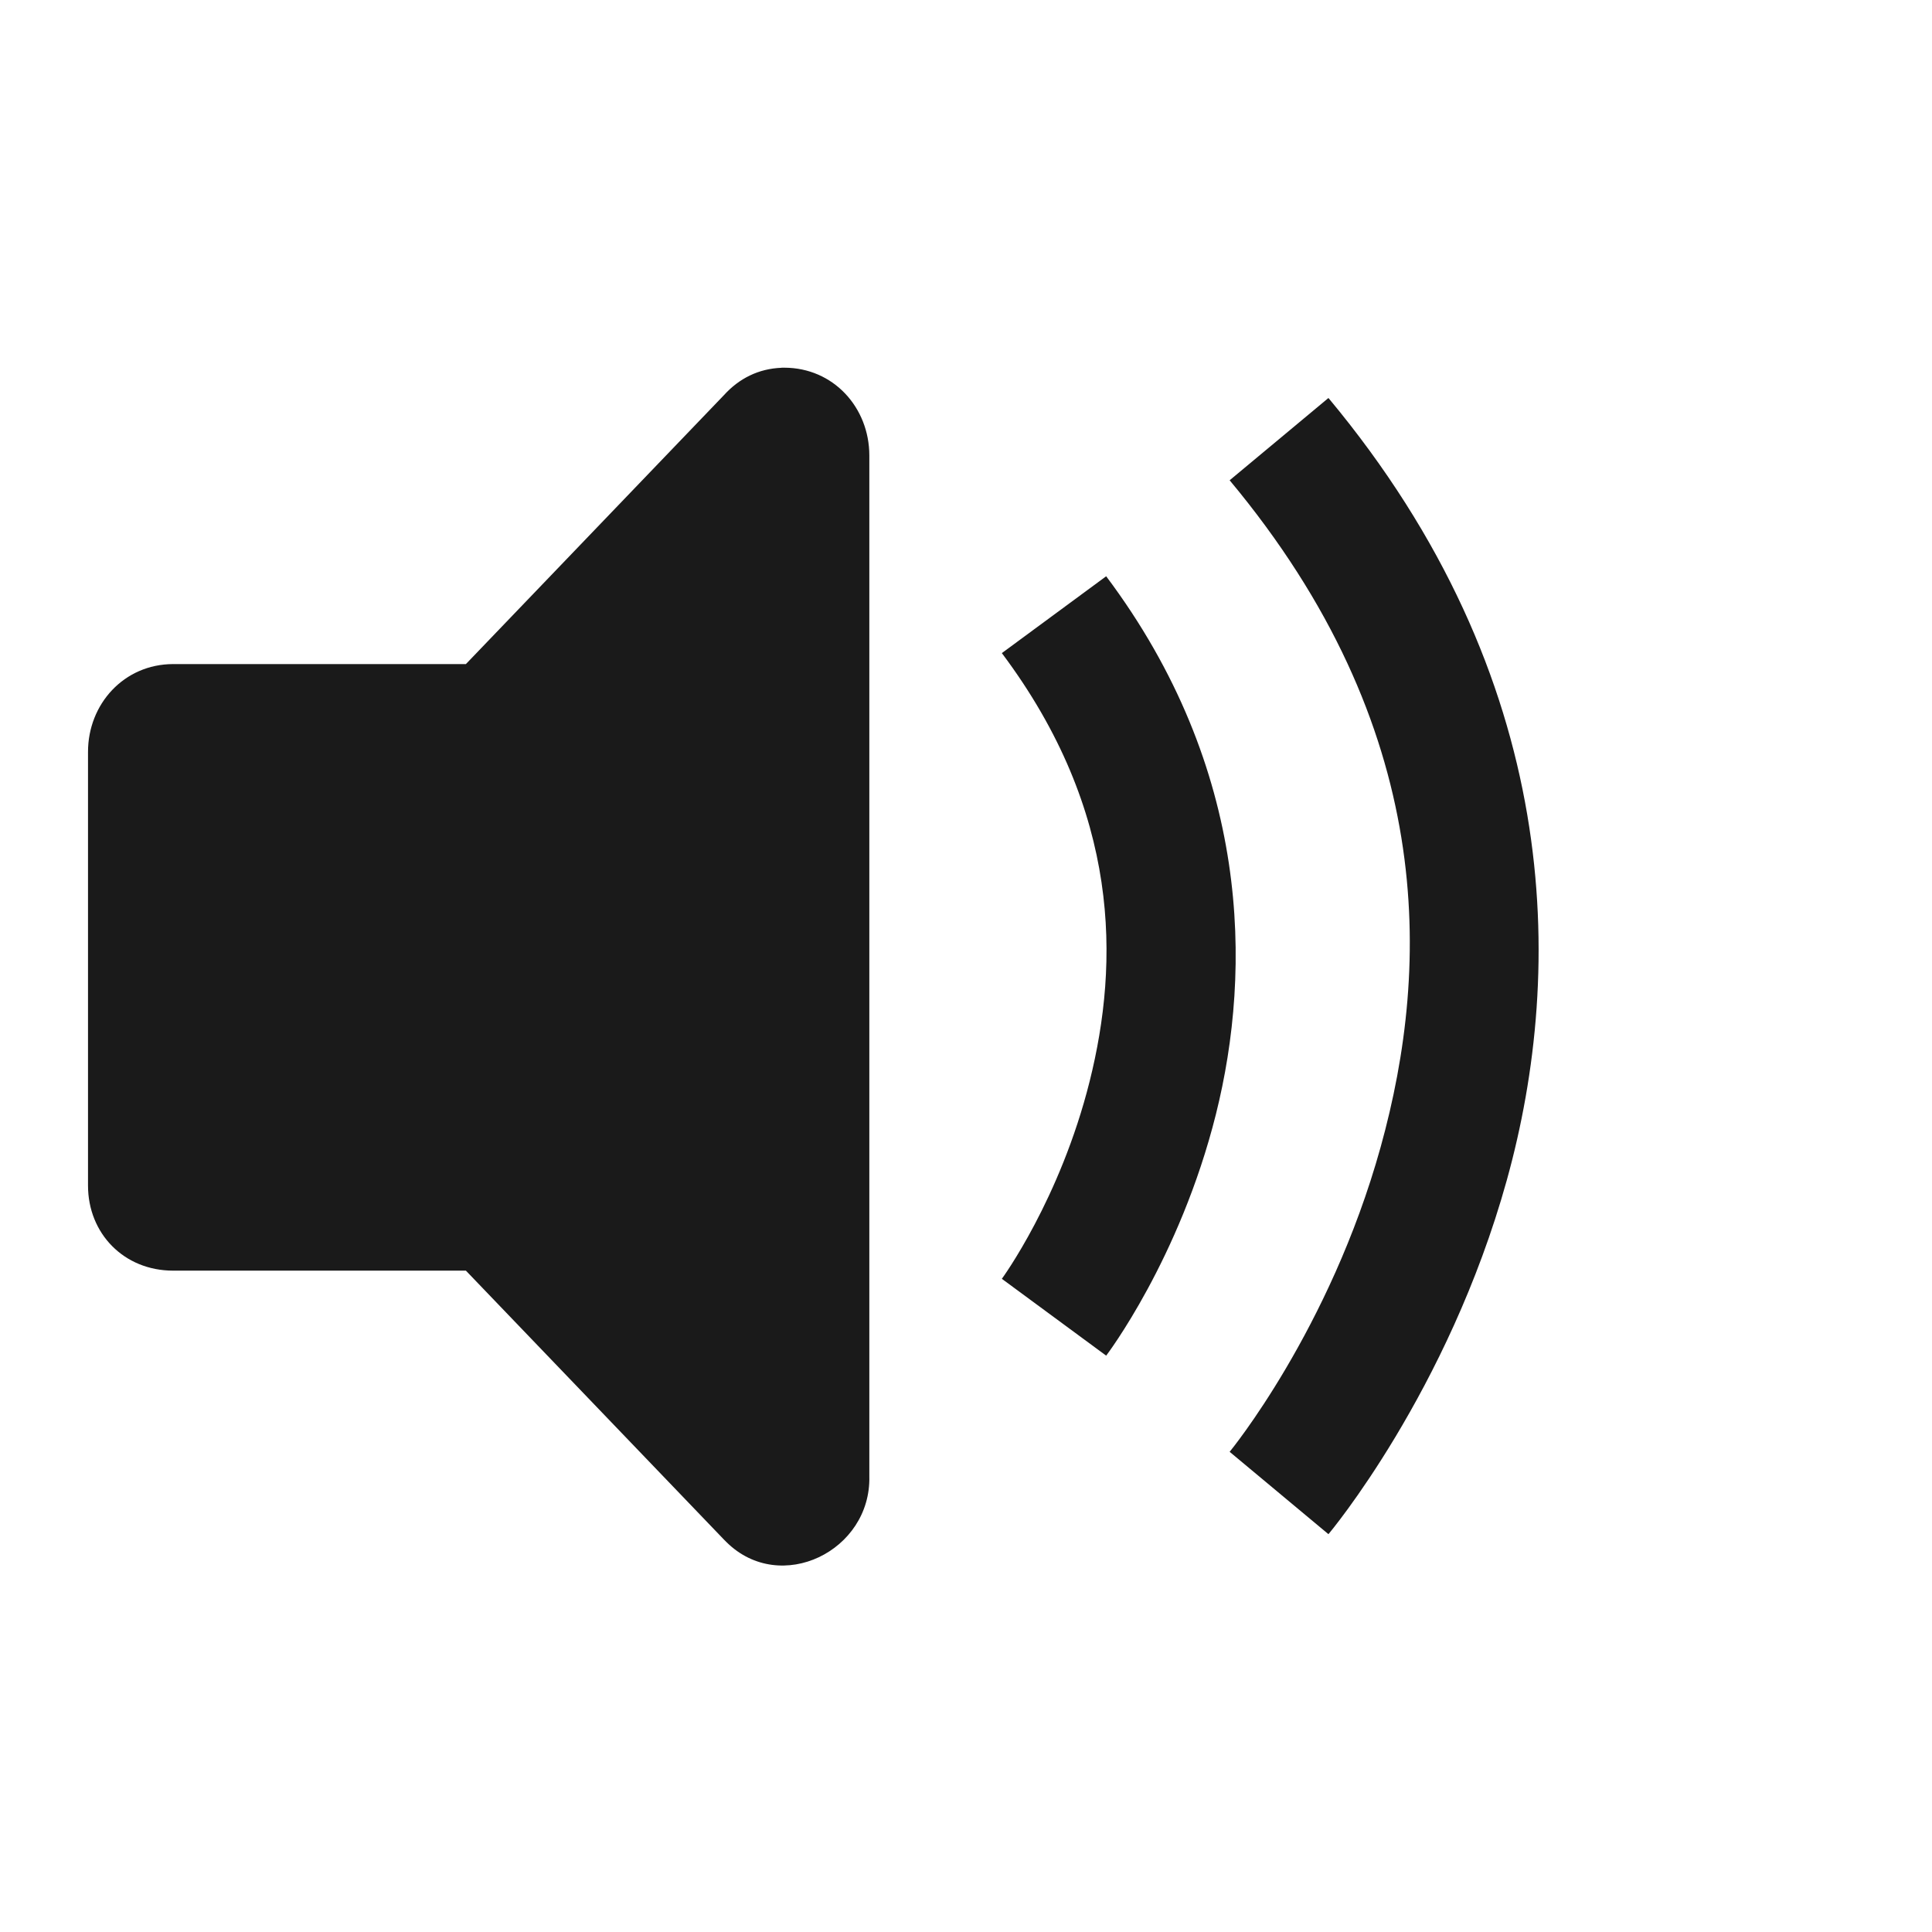
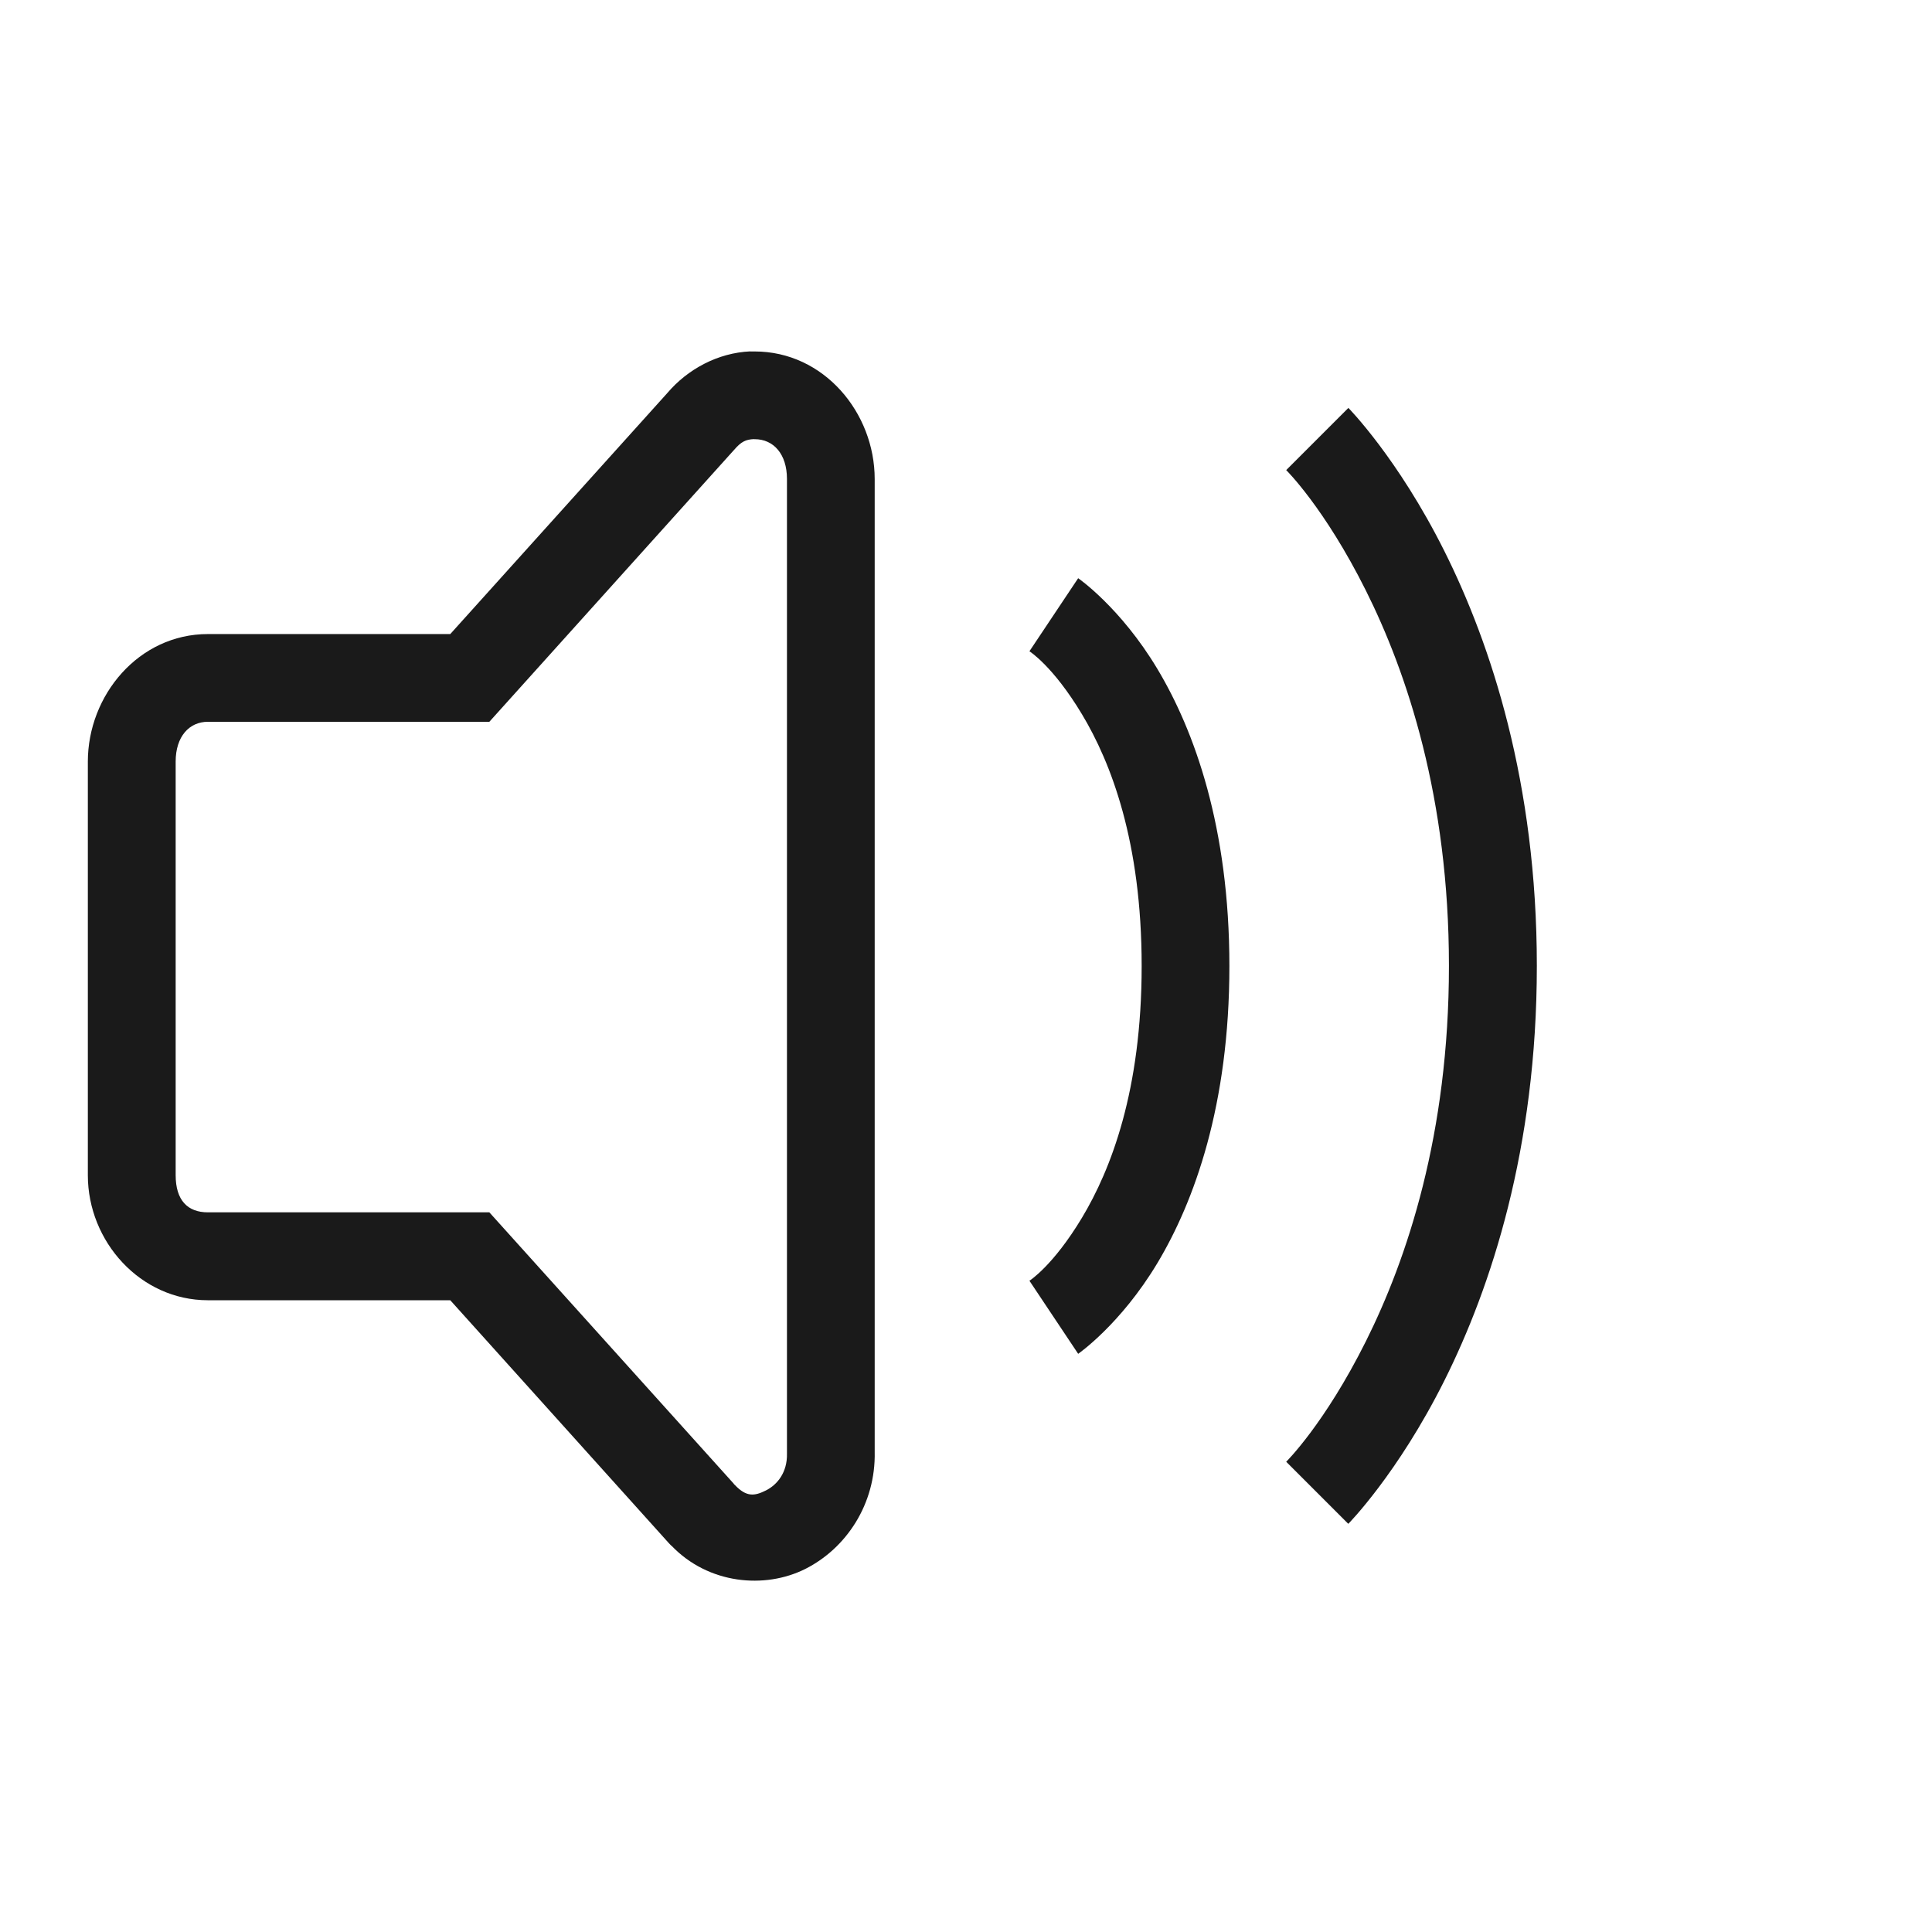
<svg xmlns="http://www.w3.org/2000/svg" width="22" height="22" id="svg3760" version="1.1">
  <defs id="defs3762" />
  <g id="layer1" transform="translate(-551.2857,-607.6479)">
-     <g id="g3806" transform="translate(551.2879,607.6479)">
-       <path id="path3174" d="M 8.897,4.188 C 8.636,4.198 8.414,4.309 8.241,4.5 l -2.938,3.062 -3.334,0 C 1.409,7.563 1,8.017 1,8.562 L 1,13.5 c 5.26e-5,0.546 0.409,0.969 0.969,0.969 l 3.334,0 2.938,3.062 c 0.01,0.011 0.02,0.021 0.031,0.031 0.614,0.604 1.645,0.1 1.625,-0.75 l 0,-11.625 c -5.2e-5,-0.546 -0.409,-1 -0.969,-1 -0.01,-3.255e-4 -0.021,-3.255e-4 -0.031,0 z" style="color:#000000;font-style:normal;font-variant:normal;font-weight:normal;font-stretch:normal;font-size:medium;line-height:normal;font-family:Sans;-inkscape-font-specification:Sans;text-indent:0;text-align:start;text-decoration:none;text-decoration-line:none;letter-spacing:normal;word-spacing:normal;text-transform:none;direction:ltr;block-progression:tb;writing-mode:lr-tb;baseline-shift:baseline;text-anchor:start;display:inline;overflow:visible;visibility:visible;fill:#1a1a1a;fill-opacity:1;fill-rule:nonzero;stroke:none;stroke-width:1;marker:none;enable-background:accumulate" />
-       <path id="path3794" d="m 12.594,6.562 -1.188,0.875 c 1.356,1.808 1.337,3.527 1,4.875 -0.337,1.348 -1,2.25 -1,2.25 l 1.188,0.875 c 0,0 0.837,-1.098 1.25,-2.75 0.413,-1.652 0.394,-3.933 -1.25,-6.125 z" style="color:#000000;font-style:normal;font-variant:normal;font-weight:normal;font-stretch:normal;font-size:medium;line-height:normal;font-family:Sans;-inkscape-font-specification:Sans;text-indent:0;text-align:start;text-decoration:none;text-decoration-line:none;letter-spacing:normal;word-spacing:normal;text-transform:none;direction:ltr;block-progression:tb;writing-mode:lr-tb;baseline-shift:baseline;text-anchor:start;display:inline;overflow:visible;visibility:visible;fill:#1a1a1a;fill-opacity:1;stroke:none;stroke-width:1.5;marker:none;enable-background:accumulate" />
-       <path id="path3798" d="M 15.125,4.532 14,5.469 c 2.343,2.811 2.298,5.509 1.719,7.594 C 15.14,15.147 14,16.532 14,16.532 l 1.125,0.938 c 0,0 1.36,-1.616 2.031,-4.031 C 17.827,11.022 17.782,7.72 15.125,4.532 Z" style="color:#000000;font-style:normal;font-variant:normal;font-weight:normal;font-stretch:normal;font-size:medium;line-height:normal;font-family:Sans;-inkscape-font-specification:Sans;text-indent:0;text-align:start;text-decoration:none;text-decoration-line:none;letter-spacing:normal;word-spacing:normal;text-transform:none;direction:ltr;block-progression:tb;writing-mode:lr-tb;baseline-shift:baseline;text-anchor:start;display:inline;overflow:visible;visibility:visible;fill:#1a1a1a;fill-opacity:1;stroke:none;stroke-width:1.5;marker:none;enable-background:accumulate" />
+     <rect style="fill:#ff0000;fill-opacity:0;stroke:none" id="rect3812" width="22" height="22" x="551.286" y="608.648" />
+     <rect y="617.648" x="591.286" height="22" width="22" id="rect4168" style="fill:#ff0000;fill-opacity:0;stroke:none" />
+     <g id="g4169" style="fill:#1a1a1a;fill-opacity:1" transform="translate(-40,-10)">
+       <path id="path4160" d="m 599.831,621.649 c -0.372,0.016 -0.716,0.204 -0.945,0.473 l -2.473,2.746 -2.76,0 c -0.789,8e-5 -1.367,0.698 -1.367,1.453 l 0,4.709 c 7e-5,0.755 0.598,1.424 1.367,1.424 l 2.76,0 2.48,2.756 c 0.012,0.014 0.025,0.026 0.037,0.039 4.3e-4,4.6e-4 0.002,-4.5e-4 0.002,0 0.419,0.438 1.062,0.497 1.525,0.264 0.464,-0.234 0.802,-0.737 0.789,-1.334 l 0,-11.076 c -7e-5,-0.755 -0.578,-1.453 -1.367,-1.453 -0.015,-2.2e-4 -0.03,-4.9e-4 -0.045,0 l -0.002,0 -0.002,0 z m 0.041,1 0.002,0 0.006,0 c 0.212,2e-5 0.367,0.167 0.367,0.453 l 0,11.092 0,0.006 c 0.005,0.214 -0.11,0.355 -0.24,0.42 -0.13,0.065 -0.221,0.076 -0.352,-0.061 l -0.006,-0.006 -0.004,-0.004 c -0.001,-10e-4 -0.003,-0.003 -0.004,-0.004 l 0,-0.002 -2.783,-3.09 -3.205,0 c -0.232,10e-6 -0.367,-0.138 -0.367,-0.424 l 0,-4.709 c 3e-5,-0.286 0.155,-0.453 0.367,-0.453 l 3.205,0 2.783,-3.092 0.004,-0.004 c 0.08,-0.094 0.133,-0.119 0.227,-0.123 z" style="color:#000000;font-style:normal;font-variant:normal;font-weight:normal;font-stretch:normal;font-size:medium;line-height:normal;font-family:Sans;-inkscape-font-specification:Sans;text-indent:0;text-align:start;text-decoration:none;text-decoration-line:none;text-decoration-style:solid;text-decoration-color:#000000;letter-spacing:normal;word-spacing:normal;text-transform:none;direction:ltr;block-progression:tb;writing-mode:lr-tb;baseline-shift:baseline;text-anchor:start;white-space:normal;clip-rule:nonzero;display:inline;overflow:visible;visibility:visible;opacity:1;isolation:auto;mix-blend-mode:normal;color-interpolation:sRGB;color-interpolation-filters:linearRGB;solid-color:#000000;solid-opacity:1;fill:#1a1a1a;fill-opacity:1;fill-rule:nonzero;stroke:none;stroke-width:1;stroke-linecap:butt;stroke-linejoin:miter;stroke-miterlimit:4;stroke-dasharray:none;stroke-dashoffset:0;stroke-opacity:1;marker:none;color-rendering:auto;image-rendering:auto;shape-rendering:auto;text-rendering:auto;enable-background:accumulate" />
+       <path id="path4184" d="m 603.563,624.232 -0.555,0.832 c 0,0 0.268,0.167 0.598,0.717 0.33,0.549 0.68,1.451 0.68,2.867 0,1.417 -0.35,2.318 -0.68,2.867 -0.33,0.549 -0.598,0.717 -0.598,0.717 l 0.555,0.832 c 0,0 0.482,-0.333 0.902,-1.033 0.42,-0.701 0.82,-1.799 0.82,-3.383 0,-1.583 -0.4,-2.682 -0.82,-3.383 -0.42,-0.701 -0.902,-1.033 -0.902,-1.033 z" style="color:#000000;font-style:normal;font-variant:normal;font-weight:normal;font-stretch:normal;font-size:medium;line-height:normal;font-family:sans-serif;text-indent:0;text-align:start;text-decoration:none;text-decoration-line:none;text-decoration-style:solid;text-decoration-color:#000000;letter-spacing:normal;word-spacing:normal;text-transform:none;direction:ltr;block-progression:tb;writing-mode:lr-tb;baseline-shift:baseline;text-anchor:start;white-space:normal;clip-rule:nonzero;display:inline;overflow:visible;visibility:visible;opacity:1;isolation:auto;mix-blend-mode:normal;color-interpolation:sRGB;color-interpolation-filters:linearRGB;solid-color:#000000;solid-opacity:1;fill:#1a1a1a;fill-opacity:1;fill-rule:evenodd;stroke:none;stroke-width:1px;stroke-linecap:butt;stroke-linejoin:miter;stroke-miterlimit:4;stroke-dasharray:none;stroke-dashoffset:0;stroke-opacity:1;color-rendering:auto;image-rendering:auto;shape-rendering:auto;text-rendering:auto;enable-background:accumulate" />
+       <path id="path4186" d="m 606.639,622.294 -0.707,0.707 c 0,0 0.436,0.429 0.906,1.369 0.47,0.94 0.947,2.361 0.947,4.277 0,1.917 -0.477,3.337 -0.947,4.277 -0.47,0.94 -0.906,1.369 -0.906,1.369 l 0.707,0.707 c 0,0 0.564,-0.571 1.094,-1.631 0.53,-1.06 1.053,-2.639 1.053,-4.723 0,-2.083 -0.523,-3.663 -1.053,-4.723 -0.53,-1.06 -1.094,-1.631 -1.094,-1.631 z" style="color:#000000;font-style:normal;font-variant:normal;font-weight:normal;font-stretch:normal;font-size:medium;line-height:normal;font-family:sans-serif;text-indent:0;text-align:start;text-decoration:none;text-decoration-line:none;text-decoration-style:solid;text-decoration-color:#000000;letter-spacing:normal;word-spacing:normal;text-transform:none;direction:ltr;block-progression:tb;writing-mode:lr-tb;baseline-shift:baseline;text-anchor:start;white-space:normal;clip-rule:nonzero;display:inline;overflow:visible;visibility:visible;opacity:1;isolation:auto;mix-blend-mode:normal;color-interpolation:sRGB;color-interpolation-filters:linearRGB;solid-color:#000000;solid-opacity:1;fill:#1a1a1a;fill-opacity:1;fill-rule:evenodd;stroke:none;stroke-width:1px;stroke-linecap:butt;stroke-linejoin:miter;stroke-miterlimit:4;stroke-dasharray:none;stroke-dashoffset:0;stroke-opacity:1;color-rendering:auto;image-rendering:auto;shape-rendering:auto;text-rendering:auto;enable-background:accumulate" />
    </g>
-     <rect style="fill:#ff0000;fill-opacity:0;stroke:none" id="rect3812" width="22" height="22" x="551.286" y="608.648" />
  </g>
</svg>
